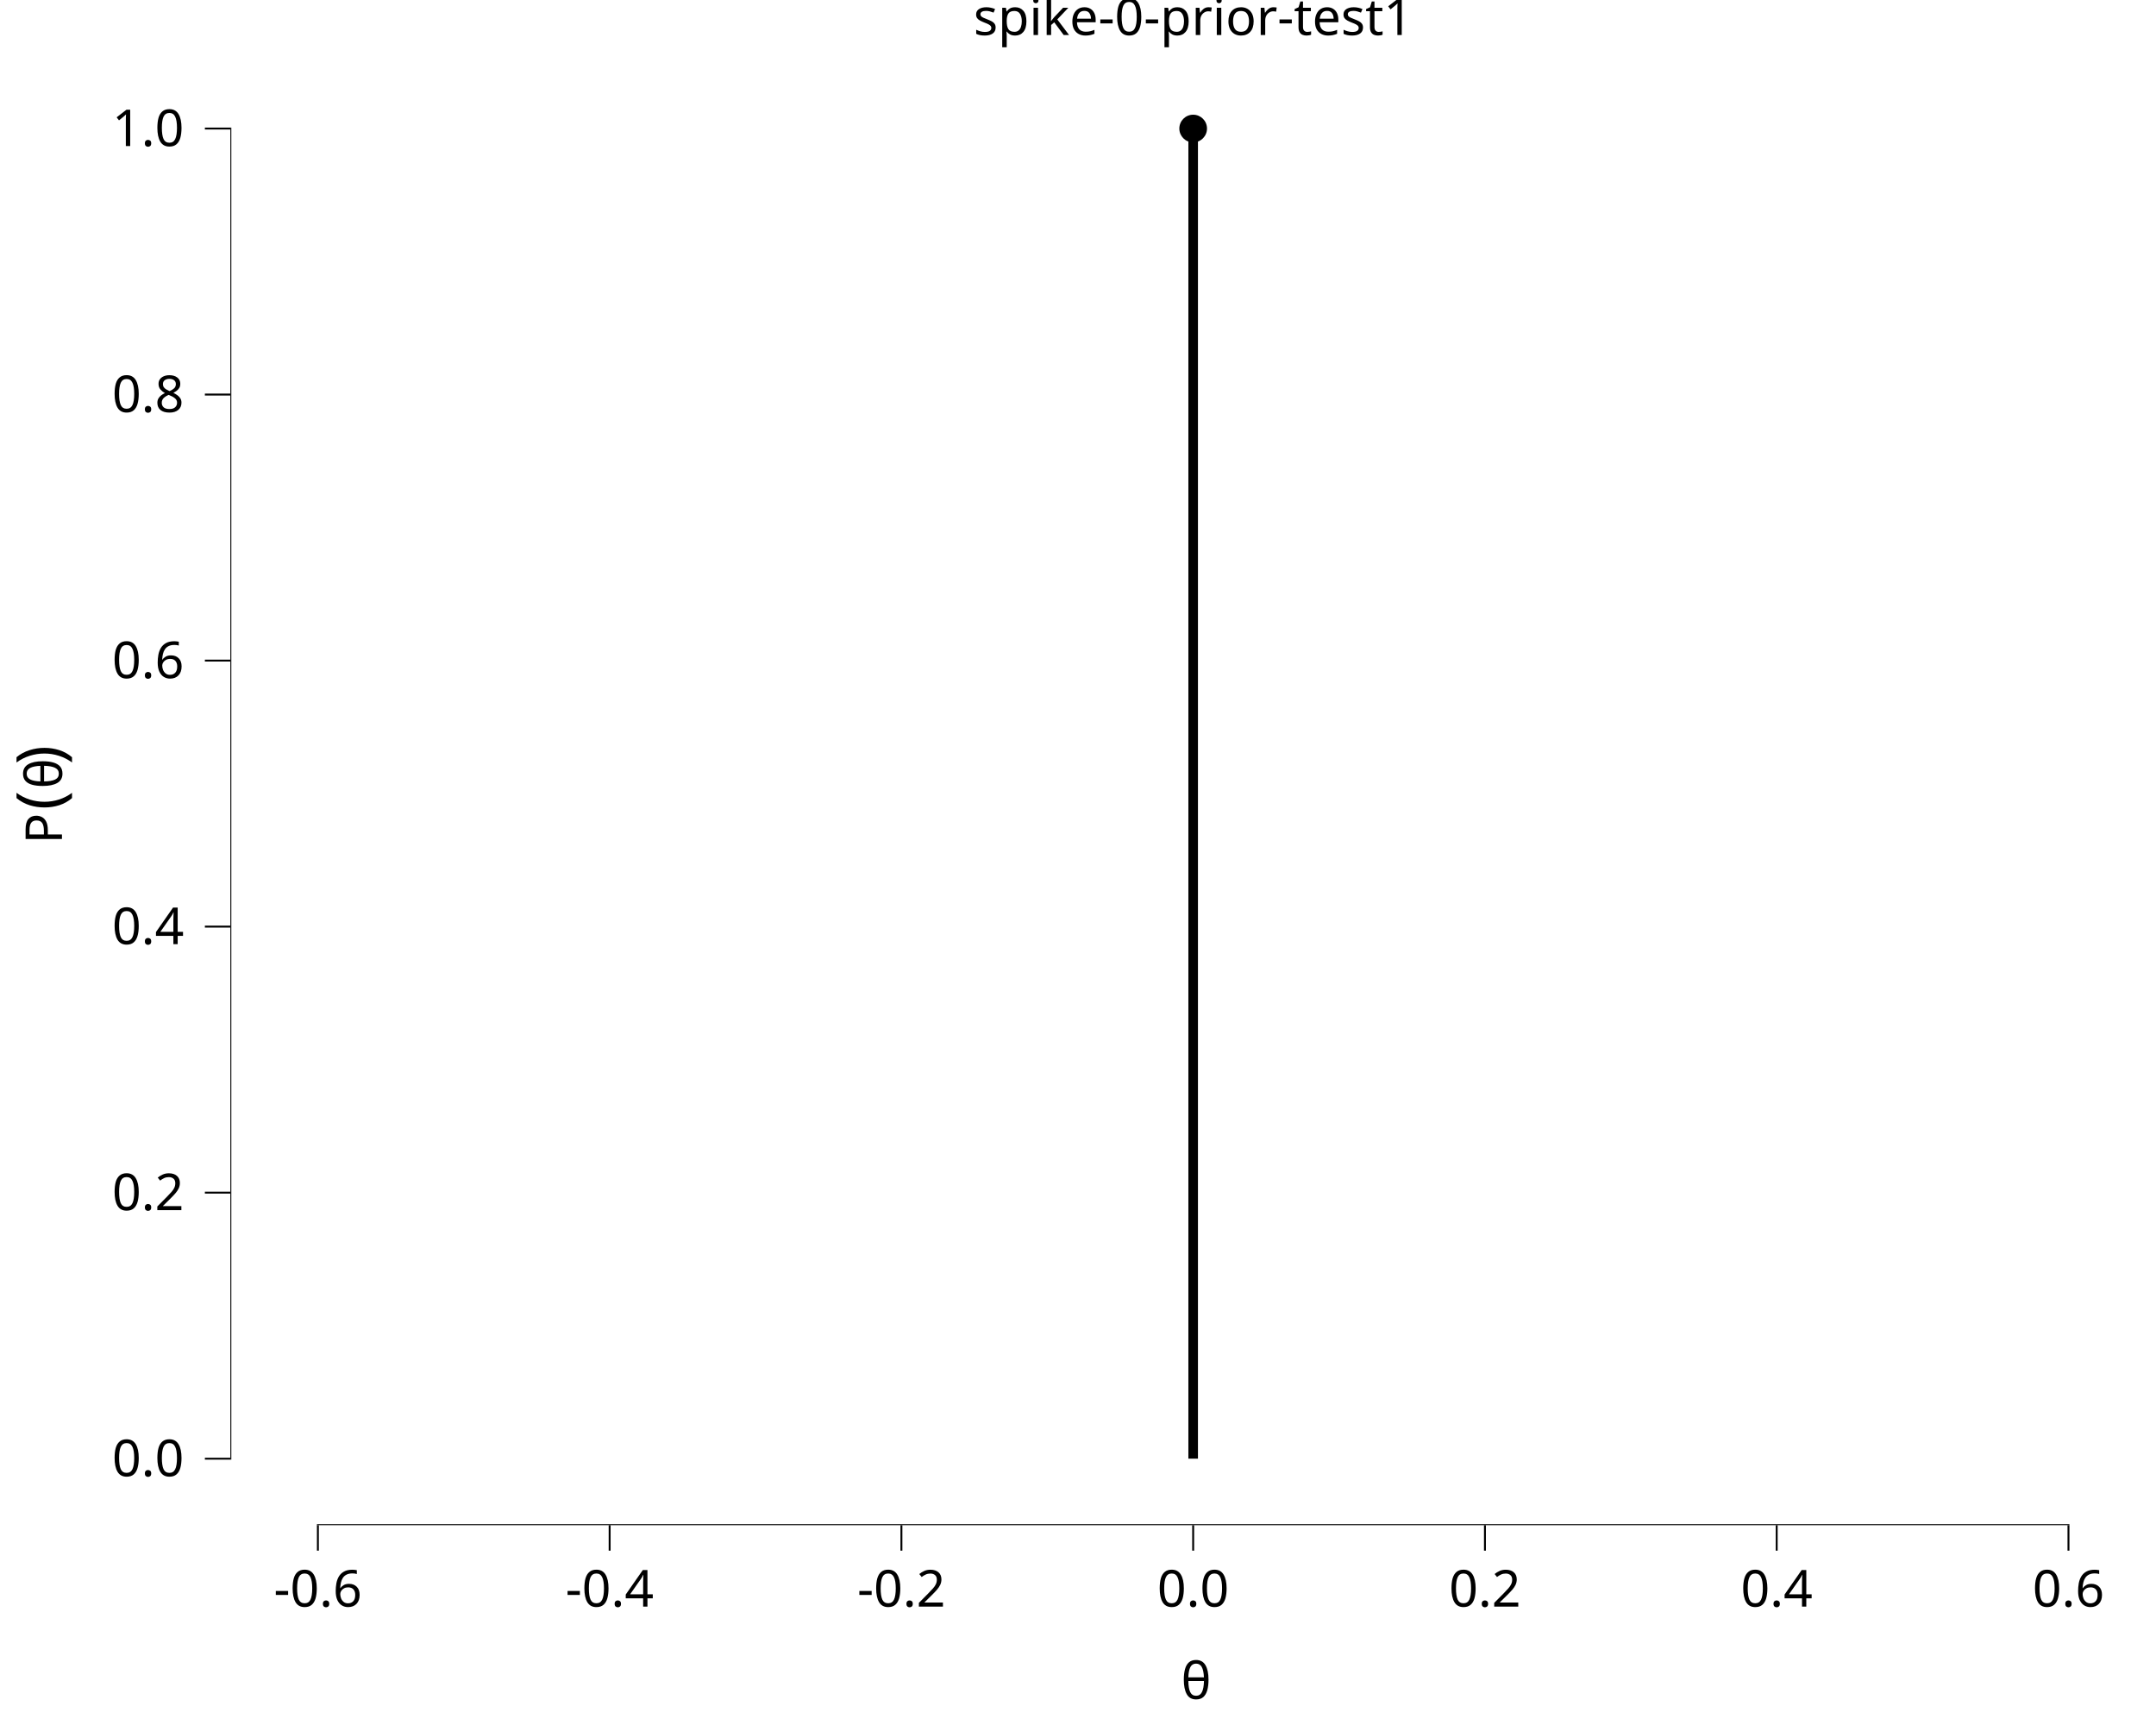
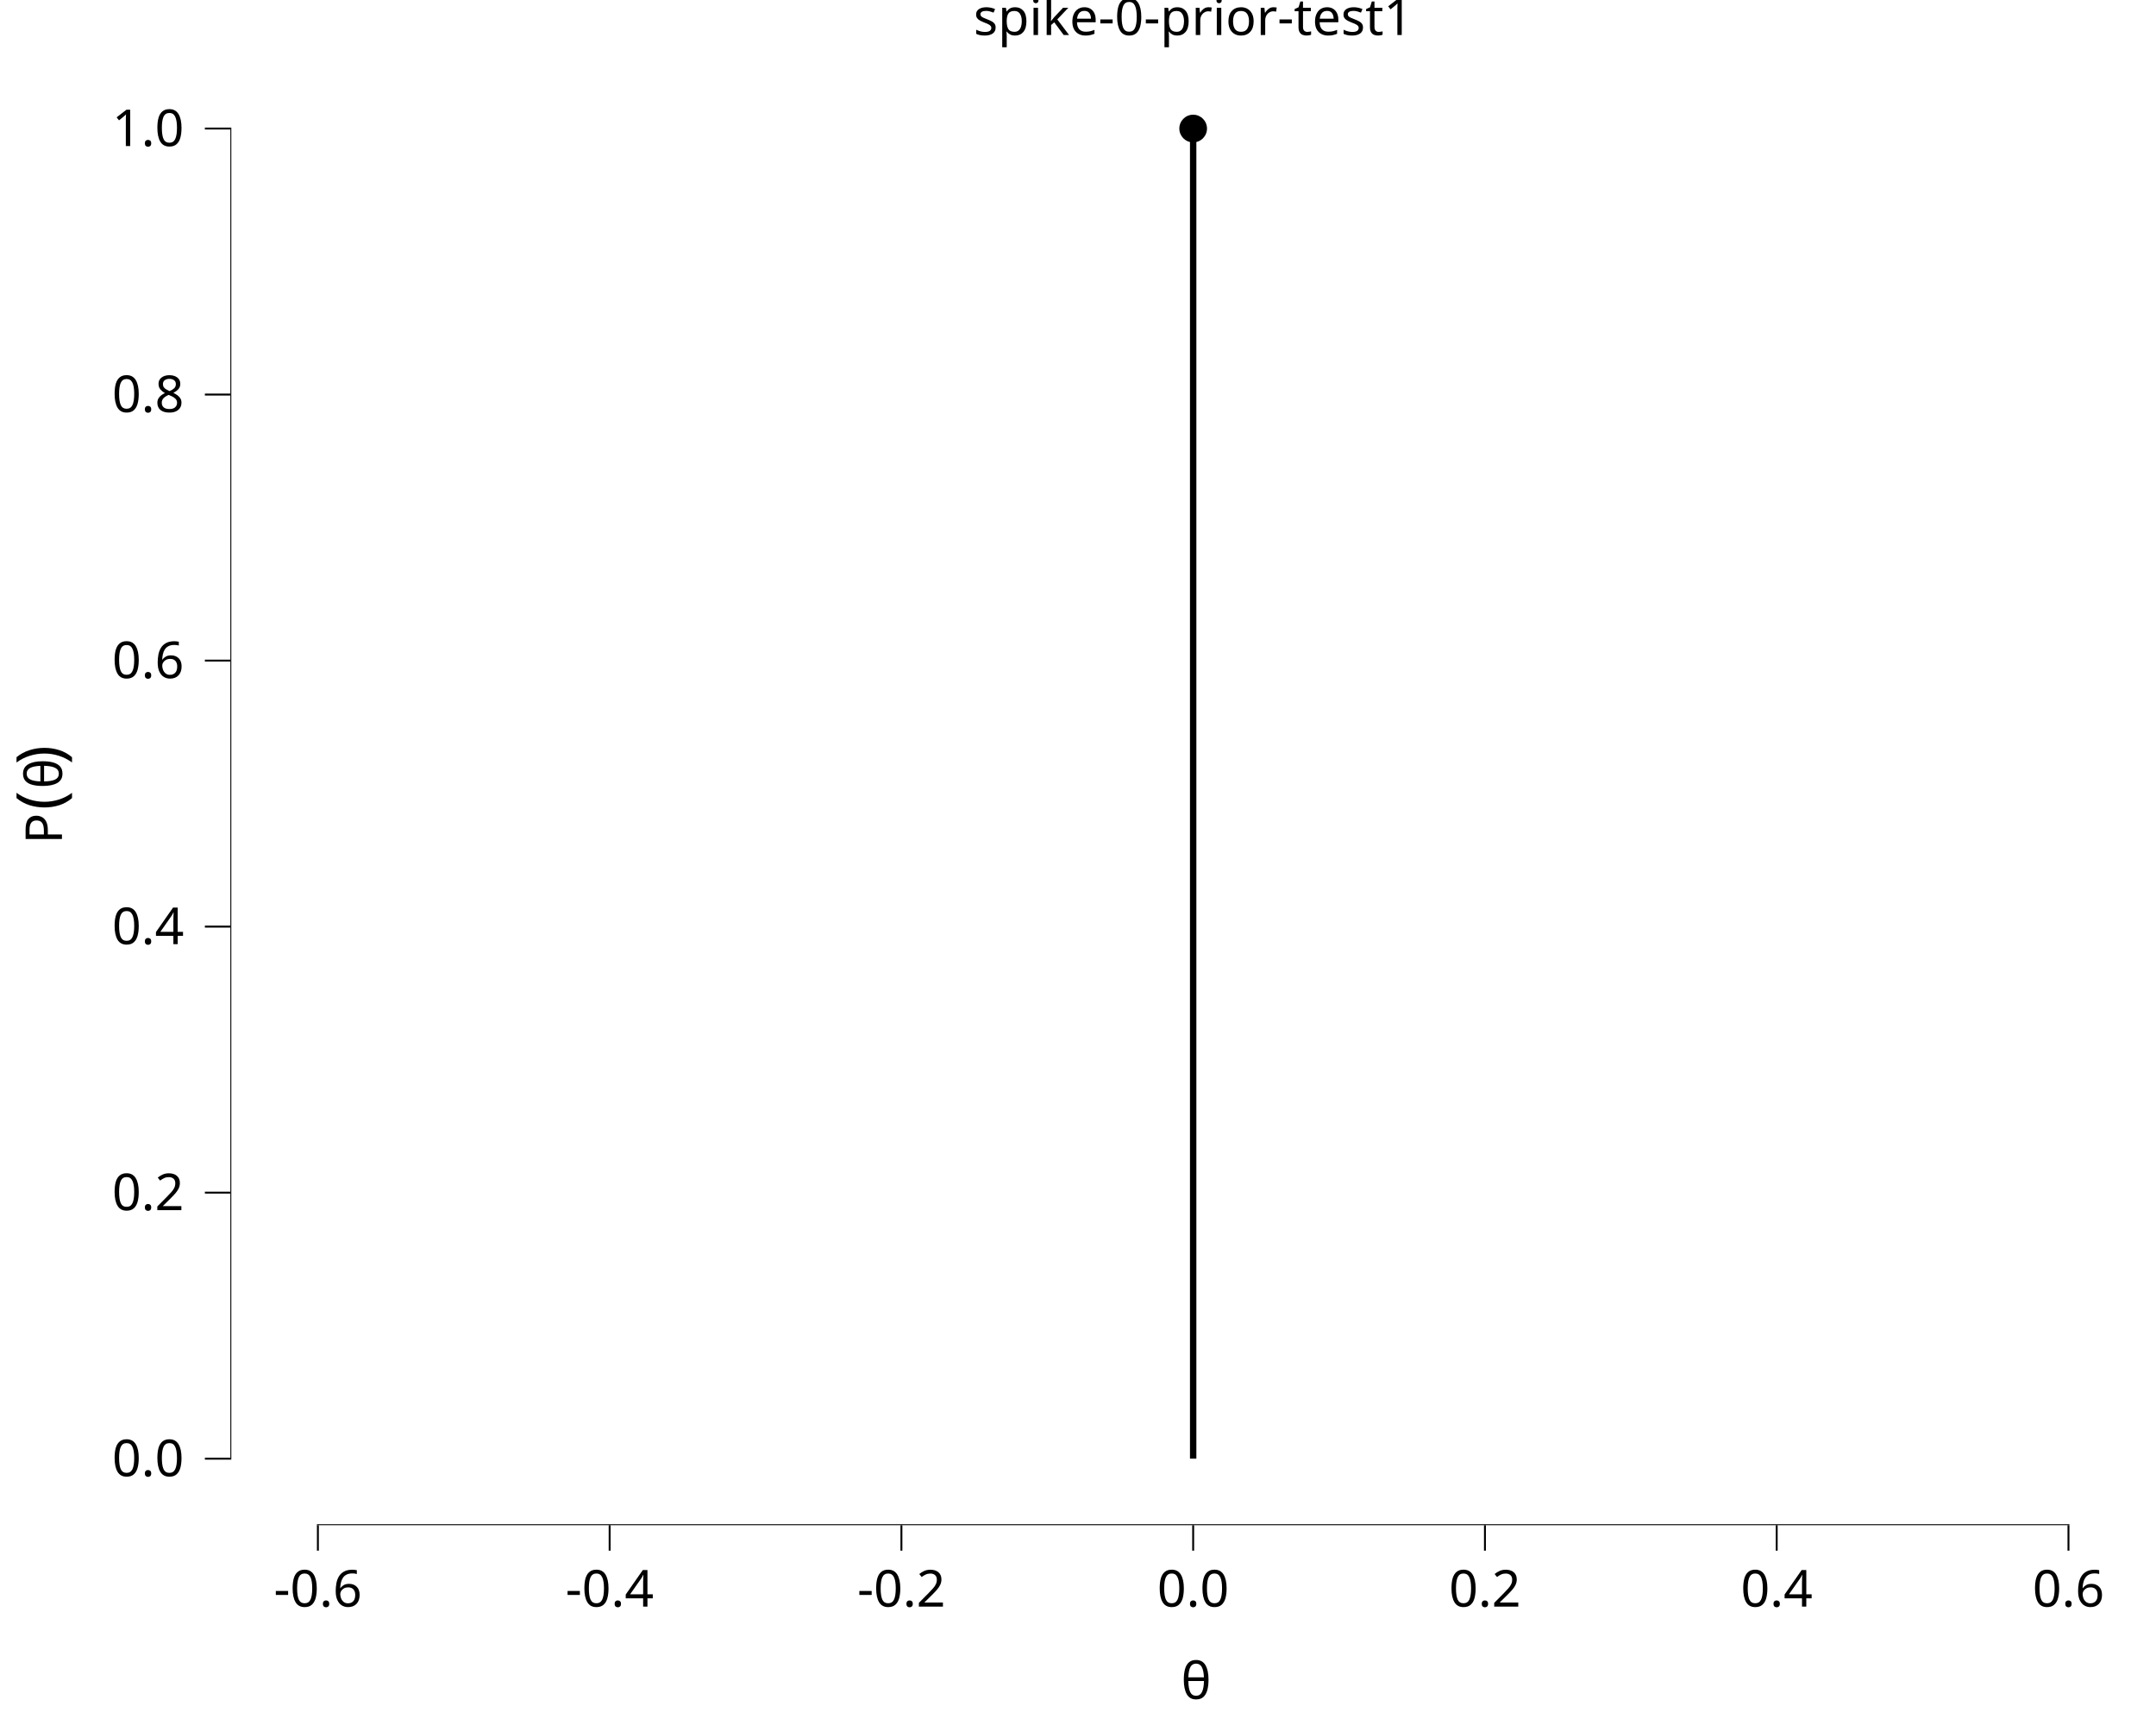
<svg xmlns="http://www.w3.org/2000/svg" class="svglite" data-engine-version="2.0" width="720.00pt" height="576.00pt" viewBox="0 0 720.00 576.00">
  <defs>
    <style type="text/css">
    .svglite line, .svglite polyline, .svglite polygon, .svglite path, .svglite rect, .svglite circle {
      fill: none;
      stroke: #000000;
      stroke-linecap: round;
      stroke-linejoin: round;
      stroke-miterlimit: 10.00;
    }
  </style>
  </defs>
  <rect width="100%" height="100%" style="stroke: none; fill: #FFFFFF;" />
  <defs>
    <clipPath id="cpMC4wMHw3MjAuMDB8MC4wMHw1NzYuMDA=">
      <rect x="0.00" y="0.00" width="720.00" height="576.00" />
    </clipPath>
  </defs>
  <g clip-path="url(#cpMC4wMHw3MjAuMDB8MC4wMHw1NzYuMDA=)">
    <rect x="0.00" y="0.00" width="720.00" height="576.00" style="stroke-width: 10.67; stroke: none;" />
  </g>
  <defs>
    <clipPath id="cpNzYuOTN8NzIwLjAwfDIwLjcxfDUwOS4yOA==">
      <rect x="76.93" y="20.71" width="643.07" height="488.57" />
    </clipPath>
  </defs>
  <g clip-path="url(#cpNzYuOTN8NzIwLjAwfDIwLjcxfDUwOS4yOA==)">
    <rect x="76.93" y="20.71" width="643.07" height="488.57" style="stroke-width: 10.67; stroke: none;" />
    <circle cx="398.46" cy="42.92" r="4.62" style="stroke-width: 0.71; stroke: none; fill: #000000;" />
-     <line x1="398.46" y1="487.07" x2="398.46" y2="42.92" style="stroke-width: 3.20; stroke-linecap: butt;" />
+     <line x1="398.46" y1="487.07" x2="398.46" y2="42.92" style="stroke-width: 2.13; stroke-linecap: butt;" />
    <line x1="105.84" y1="509.28" x2="691.09" y2="509.28" style="stroke-width: 0.64; stroke-linecap: butt;" />
    <line x1="76.93" y1="487.39" x2="76.93" y2="42.60" style="stroke-width: 0.64; stroke-linecap: butt;" />
    <rect x="76.93" y="20.71" width="643.07" height="488.57" style="stroke-width: 0.00; stroke: none;" />
  </g>
  <g clip-path="url(#cpMC4wMHw3MjAuMDB8MC4wMHw1NzYuMDA=)">
    <polyline points="76.93,509.28 76.93,20.71 " style="stroke-width: 0.00; stroke: none; stroke-linecap: butt;" />
    <text x="61.45" y="492.92" text-anchor="end" style="font-size: 17.00px; font-family: sans;" textLength="23.63px" lengthAdjust="spacingAndGlyphs">0.0</text>
    <text x="61.45" y="404.09" text-anchor="end" style="font-size: 17.00px; font-family: sans;" textLength="23.63px" lengthAdjust="spacingAndGlyphs">0.2</text>
    <text x="61.45" y="315.26" text-anchor="end" style="font-size: 17.00px; font-family: sans;" textLength="23.63px" lengthAdjust="spacingAndGlyphs">0.4</text>
    <text x="61.45" y="226.43" text-anchor="end" style="font-size: 17.00px; font-family: sans;" textLength="23.63px" lengthAdjust="spacingAndGlyphs">0.6</text>
    <text x="61.45" y="137.60" text-anchor="end" style="font-size: 17.00px; font-family: sans;" textLength="23.63px" lengthAdjust="spacingAndGlyphs">0.8</text>
    <text x="61.45" y="48.77" text-anchor="end" style="font-size: 17.00px; font-family: sans;" textLength="23.63px" lengthAdjust="spacingAndGlyphs">1.0</text>
    <polyline points="68.42,487.07 76.93,487.07 " style="stroke-width: 0.64; stroke-linecap: butt;" />
    <polyline points="68.42,398.24 76.93,398.24 " style="stroke-width: 0.64; stroke-linecap: butt;" />
    <polyline points="68.42,309.41 76.93,309.41 " style="stroke-width: 0.64; stroke-linecap: butt;" />
    <polyline points="68.42,220.58 76.93,220.58 " style="stroke-width: 0.64; stroke-linecap: butt;" />
    <polyline points="68.42,131.75 76.93,131.75 " style="stroke-width: 0.64; stroke-linecap: butt;" />
    <polyline points="68.42,42.92 76.93,42.92 " style="stroke-width: 0.64; stroke-linecap: butt;" />
    <polyline points="76.93,509.28 720.00,509.28 " style="stroke-width: 0.00; stroke: none; stroke-linecap: butt;" />
    <polyline points="106.16,517.79 106.16,509.28 " style="stroke-width: 0.64; stroke-linecap: butt;" />
    <polyline points="203.59,517.79 203.59,509.28 " style="stroke-width: 0.64; stroke-linecap: butt;" />
    <polyline points="301.03,517.79 301.03,509.28 " style="stroke-width: 0.64; stroke-linecap: butt;" />
    <polyline points="398.46,517.79 398.46,509.28 " style="stroke-width: 0.64; stroke-linecap: butt;" />
    <polyline points="495.90,517.79 495.90,509.28 " style="stroke-width: 0.64; stroke-linecap: butt;" />
    <polyline points="593.33,517.79 593.33,509.28 " style="stroke-width: 0.64; stroke-linecap: butt;" />
    <polyline points="690.77,517.79 690.77,509.28 " style="stroke-width: 0.64; stroke-linecap: butt;" />
    <text x="106.16" y="536.46" text-anchor="middle" style="font-size: 17.00px; font-family: sans;" textLength="29.29px" lengthAdjust="spacingAndGlyphs">-0.6</text>
    <text x="203.59" y="536.46" text-anchor="middle" style="font-size: 17.00px; font-family: sans;" textLength="29.29px" lengthAdjust="spacingAndGlyphs">-0.4</text>
    <text x="301.03" y="536.46" text-anchor="middle" style="font-size: 17.00px; font-family: sans;" textLength="29.29px" lengthAdjust="spacingAndGlyphs">-0.2</text>
    <text x="398.46" y="536.46" text-anchor="middle" style="font-size: 17.00px; font-family: sans;" textLength="23.63px" lengthAdjust="spacingAndGlyphs">0.0</text>
    <text x="495.90" y="536.46" text-anchor="middle" style="font-size: 17.00px; font-family: sans;" textLength="23.63px" lengthAdjust="spacingAndGlyphs">0.2</text>
    <text x="593.33" y="536.46" text-anchor="middle" style="font-size: 17.00px; font-family: sans;" textLength="23.63px" lengthAdjust="spacingAndGlyphs">0.4</text>
    <text x="690.77" y="536.46" text-anchor="middle" style="font-size: 17.00px; font-family: sans;" textLength="23.63px" lengthAdjust="spacingAndGlyphs">0.6</text>
    <text x="394.40" y="567.29" style="font-size: 17.00px; font-family: sans;" textLength="8.13px" lengthAdjust="spacingAndGlyphs">θ</text>
    <text transform="translate(20.69,281.80) rotate(-90)" style="font-size: 17.00px; font-family: sans;" textLength="11.34px" lengthAdjust="spacingAndGlyphs">P</text>
    <text transform="translate(20.69,270.46) rotate(-90)" style="font-size: 21.25px; font-family: sans;" textLength="7.08px" lengthAdjust="spacingAndGlyphs">(</text>
    <text transform="translate(20.69,263.38) rotate(-90)" style="font-size: 17.00px; font-family: sans;" textLength="8.13px" lengthAdjust="spacingAndGlyphs">θ</text>
    <text transform="translate(20.69,255.25) rotate(-90)" style="font-size: 21.25px; font-family: sans;" textLength="7.06px" lengthAdjust="spacingAndGlyphs">)</text>
    <text x="398.46" y="11.70" text-anchor="middle" style="font-size: 17.00px; font-family: sans;" textLength="137.01px" lengthAdjust="spacingAndGlyphs">spike-0-prior-test1</text>
  </g>
</svg>
